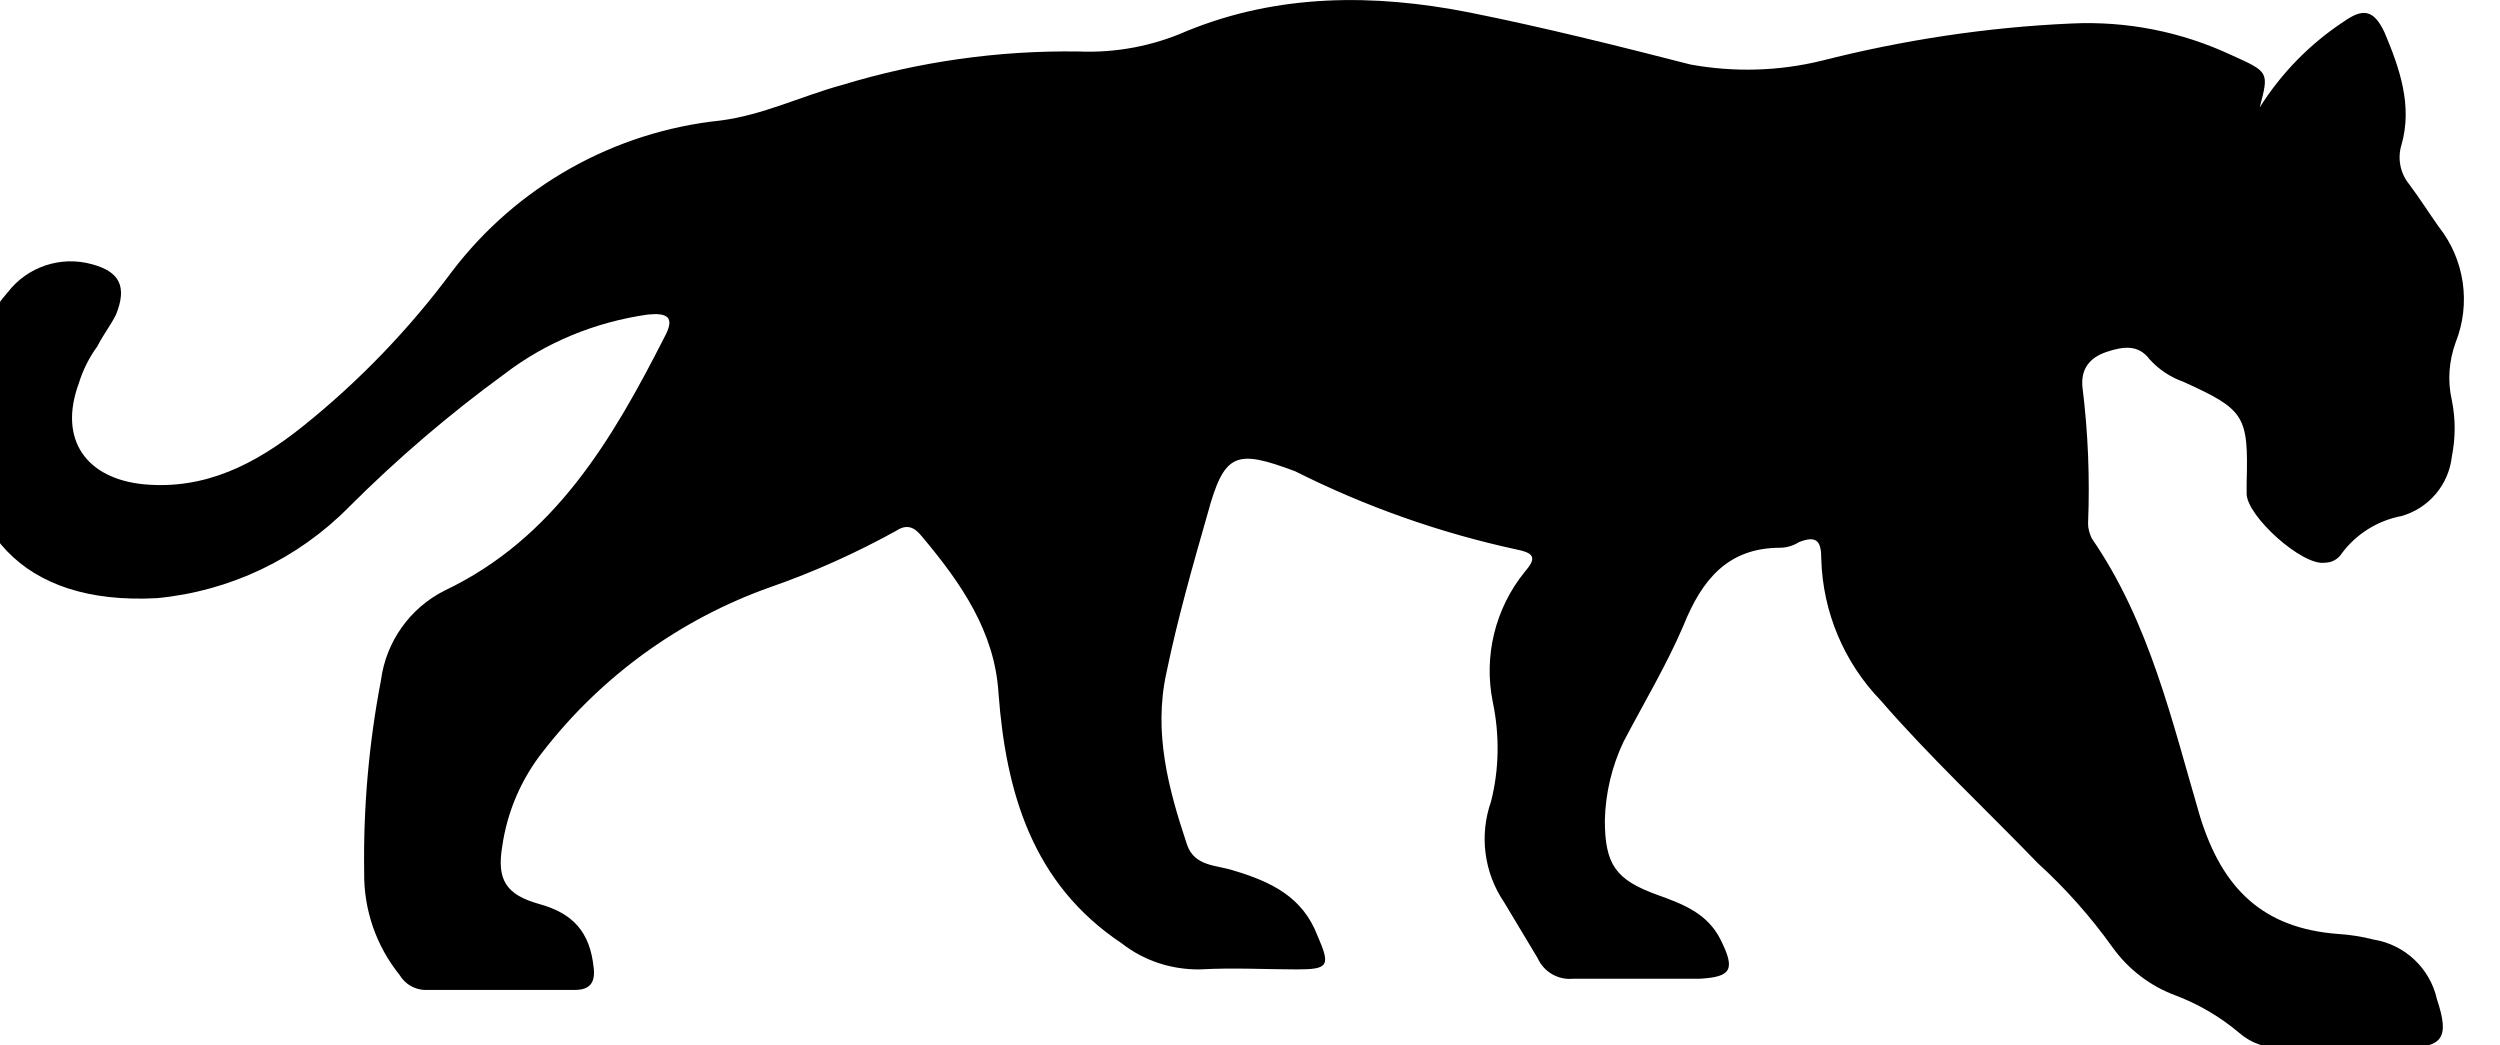
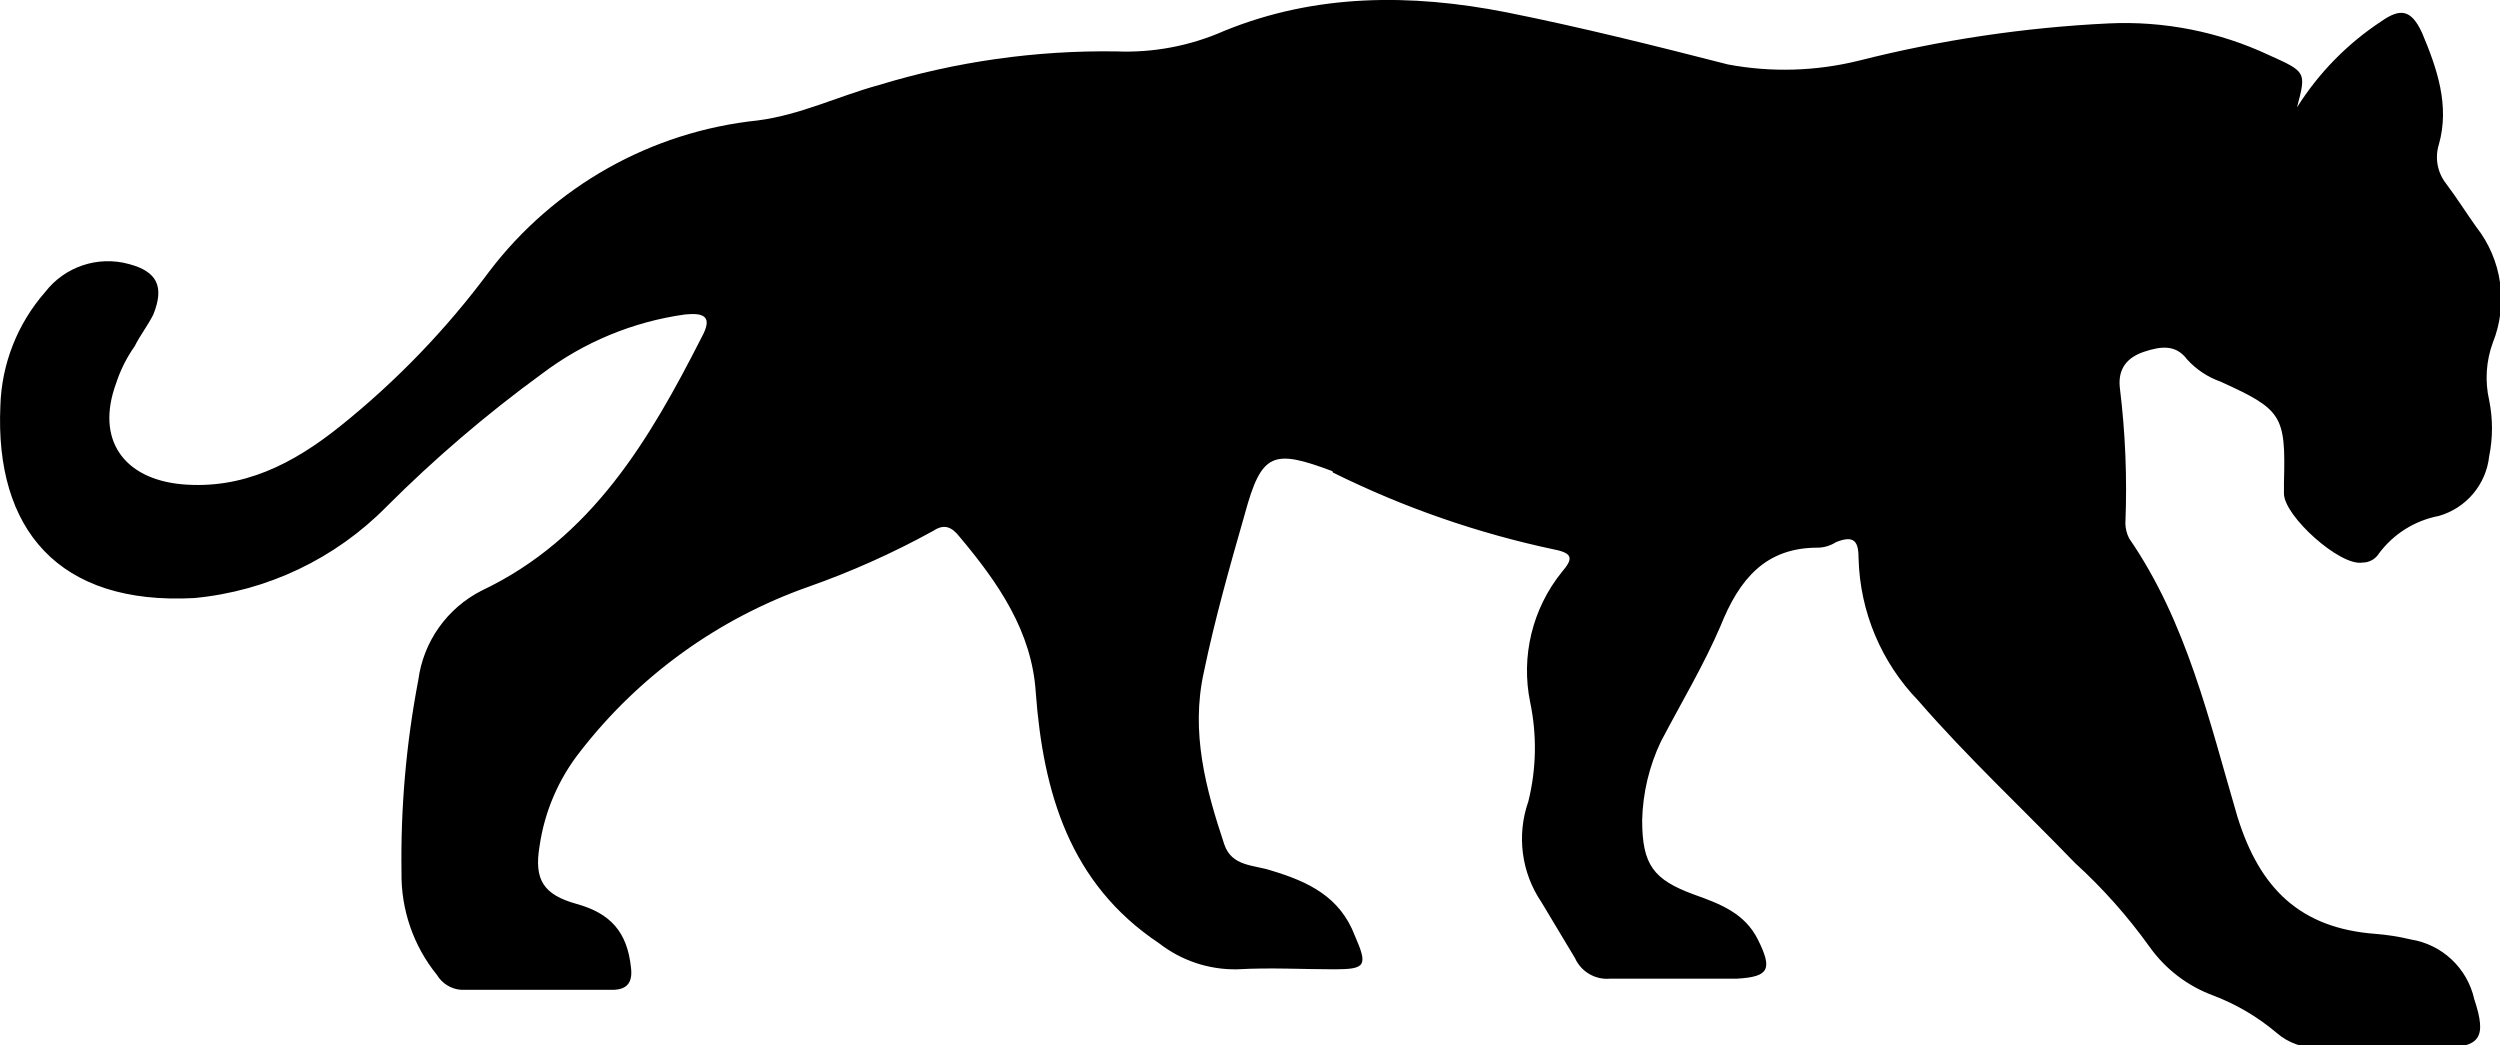
- <svg xmlns="http://www.w3.org/2000/svg" viewBox="0 0 67 28" fill="none">
-   <path d="M60.56 2.88a7.6 7.6 0 0 1 2.25-2.3c.5-.35.8-.35 1.1.3.4.95.75 1.95.45 3a1.14 1.14 0 0 0 .2 1.05c.3.4.55.8.8 1.15a3.13 3.13 0 0 1 .45 3.1c-.18.5-.22 1.03-.1 1.55.1.5.1 1 0 1.5a1.87 1.87 0 0 1-1.35 1.6 2.6 2.6 0 0 0-1.6 1 .53.53 0 0 1-.45.25c-.6.1-2.1-1.25-2.1-1.85v-.3c.05-1.8-.05-1.95-1.7-2.7a2.2 2.2 0 0 1-.9-.6c-.3-.4-.7-.35-1.15-.2-.45.15-.7.45-.65.95.15 1.2.2 2.43.15 3.65 0 .14.04.27.1.4 1.55 2.25 2.15 4.9 2.9 7.45.6 1.95 1.7 3 3.7 3.15.32.02.64.07.95.15a2.08 2.08 0 0 1 1.7 1.6c.35 1.05.15 1.3-.9 1.3h-3.25c-.42.02-.83-.12-1.15-.4a5.86 5.86 0 0 0-1.7-1 3.63 3.63 0 0 1-1.7-1.3 14.3 14.3 0 0 0-2-2.25c-1.4-1.45-2.9-2.85-4.2-4.35a5.69 5.69 0 0 1-1.6-3.8c0-.45-.1-.65-.6-.45a.96.96 0 0 1-.5.15c-1.4 0-2.1.85-2.6 2.1-.45 1.05-1.05 2.05-1.6 3.1a5.2 5.2 0 0 0-.5 2.1c0 1.2.3 1.6 1.4 2 .7.25 1.35.5 1.7 1.2.4.8.3 1-.55 1.05h-3.4a.94.94 0 0 1-.95-.55l-.9-1.5a3.02 3.02 0 0 1-.35-2.7c.22-.87.23-1.78.05-2.65a4.21 4.21 0 0 1 .85-3.5c.3-.35.3-.5-.2-.6a25.03 25.03 0 0 1-5.95-2.1c-1.6-.6-1.9-.5-2.35 1.15-.4 1.4-.8 2.8-1.1 4.25-.35 1.6.05 3.1.55 4.6.2.6.8.55 1.25.7 1 .3 1.85.7 2.25 1.75.35.8.3.9-.55.9-.85 0-1.7-.05-2.6 0-.76.01-1.5-.23-2.1-.7-2.4-1.6-3.1-4.05-3.3-6.7-.1-1.65-1-2.95-2.05-4.2-.2-.25-.4-.35-.7-.15-1.07.59-2.2 1.1-3.35 1.5a13.36 13.36 0 0 0-6.1 4.4 5.32 5.32 0 0 0-1.1 2.55c-.15.9.1 1.3 1 1.55s1.35.75 1.45 1.7c.05.4-.1.6-.5.6h-4.05a.82.82 0 0 1-.65-.4 4.28 4.28 0 0 1-.95-2.75 25.3 25.3 0 0 1 .45-5.15 3.15 3.15 0 0 1 1.7-2.4c2.95-1.4 4.5-4.05 5.9-6.8.3-.55.05-.65-.45-.6-1.4.2-2.73.74-3.85 1.6a35.31 35.31 0 0 0-4.15 3.55 8.33 8.33 0 0 1-5.15 2.45c-3.65.2-5.35-1.85-5.2-5.15.03-1.13.46-2.2 1.2-3.05a2.13 2.13 0 0 1 2.25-.75c.75.2.95.6.65 1.35-.15.3-.35.55-.5.85-.22.3-.39.64-.5 1-.55 1.5.2 2.55 1.75 2.7 1.65.15 3-.55 4.25-1.55 1.5-1.2 2.85-2.6 4-4.15a10.4 10.4 0 0 1 7.2-4.05c1.15-.15 2.15-.65 3.25-.95a20.7 20.7 0 0 1 6.35-.9 6.5 6.5 0 0 0 2.9-.55c2.45-1 5-1 7.55-.5 2 .4 4 .9 5.95 1.4 1.16.21 2.35.18 3.5-.1 2.2-.56 4.44-.9 6.7-1a9.08 9.08 0 0 1 4.3.85c1 .45 1 .45.75 1.4Z" fill="#000" />
+ <svg xmlns="http://www.w3.org/2000/svg" viewBox="0 0 268 112" fill="none">
+   <path d="M246.24 11.51a30.4 30.4 0 0 1 9-9.2c2-1.4 3.2-1.4 4.4 1.2 1.6 3.8 3 7.8 1.8 12a4.59 4.59 0 0 0 .8 4.2c1.2 1.6 2.2 3.2 3.2 4.6a12.53 12.53 0 0 1 1.8 12.4 10.86 10.86 0 0 0-.4 6.2c.4 1.98.4 4.02 0 6a7.5 7.5 0 0 1-5.4 6.4 10.42 10.42 0 0 0-6.4 4 2.09 2.09 0 0 1-1.8 1c-2.4.4-8.4-5-8.4-7.4v-1.2c.2-7.2-.2-7.8-6.8-10.8a8.78 8.78 0 0 1-3.6-2.4c-1.2-1.6-2.8-1.4-4.6-.8-1.8.6-2.8 1.8-2.6 3.8.6 4.85.8 9.73.6 14.6.01.56.15 1.1.4 1.6 6.2 9 8.6 19.6 11.6 29.8 2.4 7.8 6.8 12 14.8 12.6 1.28.1 2.55.3 3.8.6a8.32 8.32 0 0 1 6.8 6.4c1.4 4.2.6 5.2-3.6 5.2h-13a6.48 6.48 0 0 1-4.6-1.6 23.39 23.39 0 0 0-6.8-4 14.53 14.53 0 0 1-6.8-5.2 57.17 57.17 0 0 0-8-9c-5.6-5.8-11.6-11.4-16.8-17.4a22.76 22.76 0 0 1-6.4-15.2c0-1.8-.4-2.6-2.4-1.8-.6.38-1.3.6-2 .6-5.6 0-8.4 3.4-10.4 8.4-1.8 4.2-4.2 8.2-6.4 12.4a20.8 20.8 0 0 0-2 8.4c0 4.8 1.2 6.4 5.6 8 2.8 1 5.4 2 6.8 4.8 1.6 3.2 1.2 4-2.2 4.2h-13.6a3.76 3.76 0 0 1-3.8-2.2l-3.6-6a12.1 12.1 0 0 1-1.4-10.8c.86-3.47.93-7.1.2-10.6a16.84 16.84 0 0 1 3.4-14c1.2-1.4 1.2-2-.8-2.4a100.13 100.13 0 0 1-23.74-8.25.2.2 0 0 1-.06-.15c-6.4-2.4-7.6-2-9.4 4.6-1.6 5.6-3.2 11.2-4.4 17-1.4 6.4.2 12.4 2.2 18.4.8 2.4 3.2 2.2 5 2.8 4 1.2 7.4 2.8 9 7 1.4 3.2 1.2 3.6-2.2 3.6-3.4 0-6.8-.2-10.4 0-3.04.06-6-.93-8.4-2.8-9.6-6.4-12.4-16.2-13.2-26.8-.4-6.6-4-11.8-8.2-16.8-.8-1-1.6-1.4-2.8-.6a88.62 88.62 0 0 1-13.4 6 53.42 53.42 0 0 0-24.4 17.6 21.26 21.26 0 0 0-4.4 10.2c-.6 3.6.4 5.2 4 6.2s5.4 3 5.8 6.8c.2 1.6-.4 2.4-2 2.4h-16.2a3.3 3.3 0 0 1-2.6-1.6c-2.52-3.1-3.86-7-3.8-11-.1-6.9.5-13.8 1.8-20.6a12.6 12.6 0 0 1 6.8-9.6c11.8-5.6 18-16.2 23.6-27.2 1.2-2.2.2-2.6-1.8-2.4-5.6.78-10.9 2.98-15.4 6.4-5.9 4.3-11.45 9.05-16.6 14.2a33.34 33.34 0 0 1-20.6 9.8c-14.6.8-21.4-7.4-20.8-20.6.13-4.5 1.83-8.81 4.8-12.2a8.5 8.5 0 0 1 9-3c3 .8 3.8 2.4 2.6 5.4-.6 1.2-1.4 2.2-2 3.4a15 15 0 0 0-2 4c-2.2 6 .8 10.2 7 10.8 6.6.6 12-2.2 17-6.2a89.88 89.88 0 0 0 16-16.6 41.58 41.58 0 0 1 28.8-16.2c4.6-.6 8.6-2.6 13-3.8a83.01 83.01 0 0 1 25.4-3.6 26 26 0 0 0 11.6-2.2c9.8-4 20-4 30.2-2 8 1.6 16 3.6 23.8 5.6 4.64.87 9.41.73 14-.4a135.6 135.6 0 0 1 26.8-4c5.92-.28 11.83.88 17.2 3.4 4 1.8 4 1.8 3 5.6Z" fill="#000" />
</svg>
